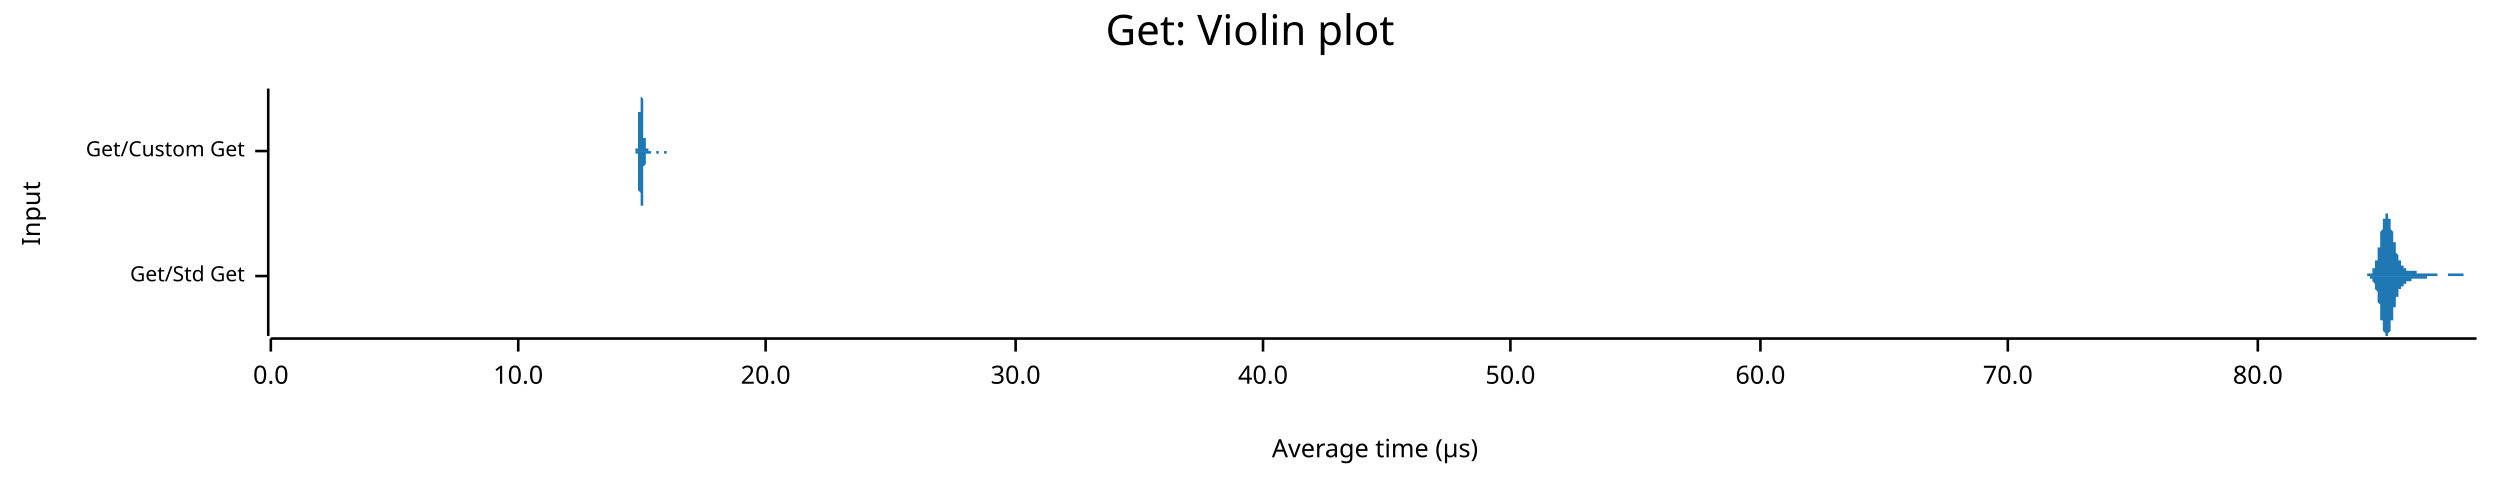
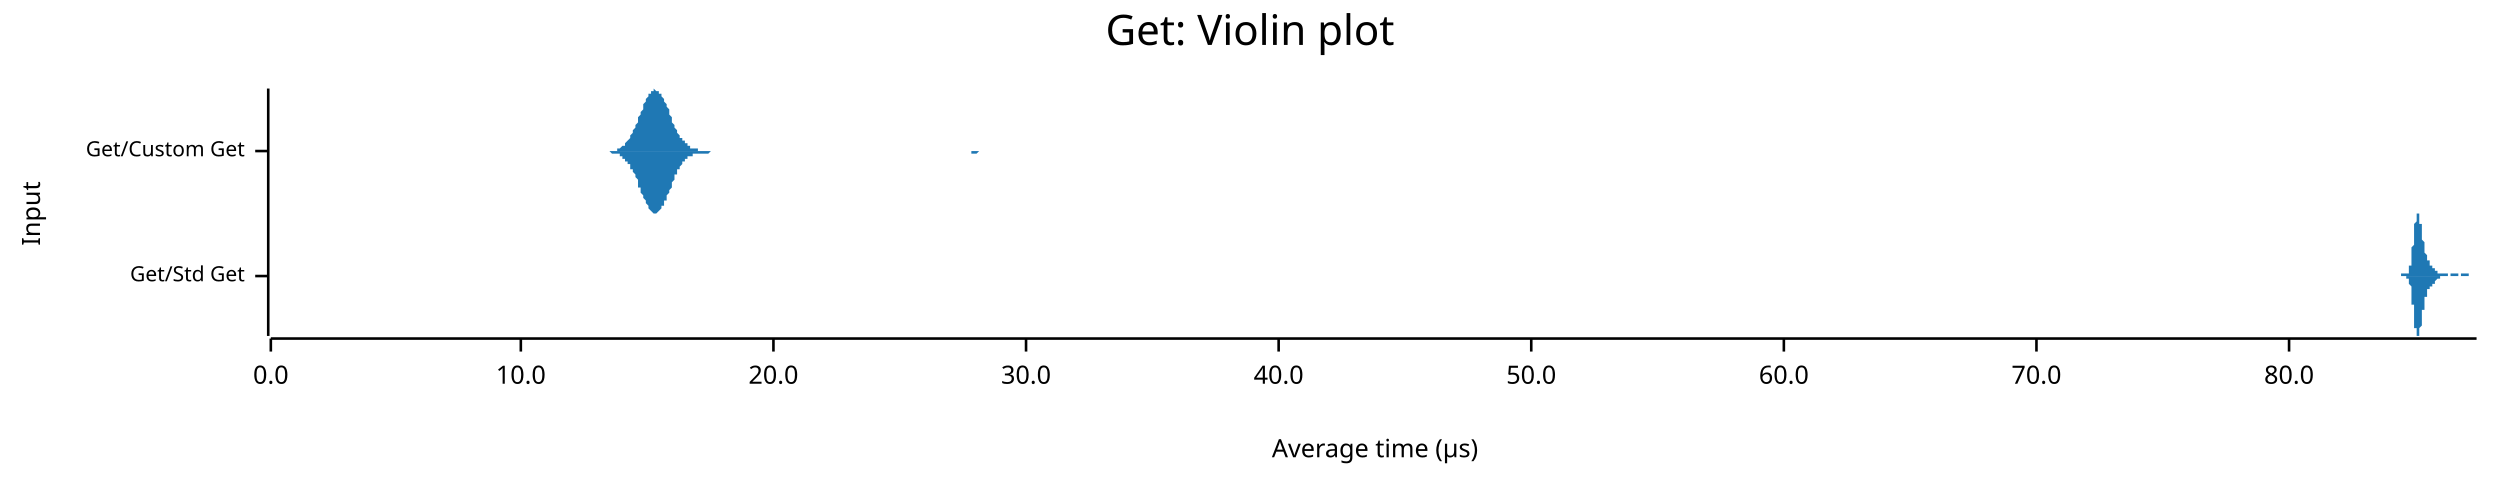
<svg xmlns="http://www.w3.org/2000/svg" width="960" height="186" viewBox="0 0 960 186">
  <text x="480" y="5" dy="0.76em" text-anchor="middle" font-family="sans-serif" font-size="16.129" opacity="1" fill="#000000">
Get: Violin plot
</text>
  <text x="8" y="82" dy="0.76em" text-anchor="middle" font-family="sans-serif" font-size="9.677" opacity="1" fill="#000000" transform="rotate(270, 8, 82)">
Input
</text>
  <text x="528" y="178" dy="-0.5ex" text-anchor="middle" font-family="sans-serif" font-size="9.677" opacity="1" fill="#000000">
Average time (µs)
</text>
  <polyline fill="none" opacity="1" stroke="#000000" stroke-width="1" points="103,34 103,129 " />
  <text x="94" y="106" dy="0.5ex" text-anchor="end" font-family="sans-serif" font-size="8.065" opacity="1" fill="#000000">
Get/Std Get
</text>
  <polyline fill="none" opacity="1" stroke="#000000" stroke-width="1" points="98,106 103,106 " />
  <text x="94" y="58" dy="0.5ex" text-anchor="end" font-family="sans-serif" font-size="8.065" opacity="1" fill="#000000">
Get/Custom Get
</text>
  <polyline fill="none" opacity="1" stroke="#000000" stroke-width="1" points="98,58 103,58 " />
  <polyline fill="none" opacity="1" stroke="#000000" stroke-width="1" points="104,130 951,130 " />
  <text x="104" y="140" dy="0.76em" text-anchor="middle" font-family="sans-serif" font-size="9.677" opacity="1" fill="#000000">
0.0
</text>
  <polyline fill="none" opacity="1" stroke="#000000" stroke-width="1" points="104,130 104,135 " />
-   <text x="199" y="140" dy="0.76em" text-anchor="middle" font-family="sans-serif" font-size="9.677" opacity="1" fill="#000000">
+   <text x="200" y="140" dy="0.76em" text-anchor="middle" font-family="sans-serif" font-size="9.677" opacity="1" fill="#000000">
10.0
</text>
-   <polyline fill="none" opacity="1" stroke="#000000" stroke-width="1" points="199,130 199,135 " />
-   <text x="294" y="140" dy="0.76em" text-anchor="middle" font-family="sans-serif" font-size="9.677" opacity="1" fill="#000000">
+   <polyline fill="none" opacity="1" stroke="#000000" stroke-width="1" points="200,130 200,135 " />
+   <text x="297" y="140" dy="0.76em" text-anchor="middle" font-family="sans-serif" font-size="9.677" opacity="1" fill="#000000">
20.0
</text>
-   <polyline fill="none" opacity="1" stroke="#000000" stroke-width="1" points="294,130 294,135 " />
-   <text x="390" y="140" dy="0.76em" text-anchor="middle" font-family="sans-serif" font-size="9.677" opacity="1" fill="#000000">
+   <polyline fill="none" opacity="1" stroke="#000000" stroke-width="1" points="297,130 297,135 " />
+   <text x="394" y="140" dy="0.76em" text-anchor="middle" font-family="sans-serif" font-size="9.677" opacity="1" fill="#000000">
30.0
</text>
-   <polyline fill="none" opacity="1" stroke="#000000" stroke-width="1" points="390,130 390,135 " />
-   <text x="485" y="140" dy="0.76em" text-anchor="middle" font-family="sans-serif" font-size="9.677" opacity="1" fill="#000000">
+   <polyline fill="none" opacity="1" stroke="#000000" stroke-width="1" points="394,130 394,135 " />
+   <text x="491" y="140" dy="0.76em" text-anchor="middle" font-family="sans-serif" font-size="9.677" opacity="1" fill="#000000">
40.0
</text>
-   <polyline fill="none" opacity="1" stroke="#000000" stroke-width="1" points="485,130 485,135 " />
-   <text x="580" y="140" dy="0.76em" text-anchor="middle" font-family="sans-serif" font-size="9.677" opacity="1" fill="#000000">
+   <polyline fill="none" opacity="1" stroke="#000000" stroke-width="1" points="491,130 491,135 " />
+   <text x="588" y="140" dy="0.76em" text-anchor="middle" font-family="sans-serif" font-size="9.677" opacity="1" fill="#000000">
50.0
</text>
-   <polyline fill="none" opacity="1" stroke="#000000" stroke-width="1" points="580,130 580,135 " />
-   <text x="676" y="140" dy="0.76em" text-anchor="middle" font-family="sans-serif" font-size="9.677" opacity="1" fill="#000000">
+   <polyline fill="none" opacity="1" stroke="#000000" stroke-width="1" points="588,130 588,135 " />
+   <text x="685" y="140" dy="0.76em" text-anchor="middle" font-family="sans-serif" font-size="9.677" opacity="1" fill="#000000">
60.0
</text>
-   <polyline fill="none" opacity="1" stroke="#000000" stroke-width="1" points="676,130 676,135 " />
-   <text x="771" y="140" dy="0.76em" text-anchor="middle" font-family="sans-serif" font-size="9.677" opacity="1" fill="#000000">
+   <polyline fill="none" opacity="1" stroke="#000000" stroke-width="1" points="685,130 685,135 " />
+   <text x="782" y="140" dy="0.76em" text-anchor="middle" font-family="sans-serif" font-size="9.677" opacity="1" fill="#000000">
70.0
</text>
-   <polyline fill="none" opacity="1" stroke="#000000" stroke-width="1" points="771,130 771,135 " />
-   <text x="867" y="140" dy="0.76em" text-anchor="middle" font-family="sans-serif" font-size="9.677" opacity="1" fill="#000000">
+   <polyline fill="none" opacity="1" stroke="#000000" stroke-width="1" points="782,130 782,135 " />
+   <text x="879" y="140" dy="0.76em" text-anchor="middle" font-family="sans-serif" font-size="9.677" opacity="1" fill="#000000">
80.0
</text>
-   <polyline fill="none" opacity="1" stroke="#000000" stroke-width="1" points="867,130 867,135 " />
-   <polygon opacity="1" fill="#1F78B4" points="906,106 907,106 907,106 907,106 907,106 907,106 907,106 907,106 907,106 907,106 907,106 907,106 908,106 908,106 908,106 908,106 908,106 908,106 908,106 908,106 908,106 908,106 908,106 908,106 909,106 909,106 909,106 909,106 909,106 909,106 909,106 909,106 909,106 909,105 909,105 910,105 910,105 910,105 910,105 910,105 910,105 910,105 910,105 910,105 910,105 910,105 911,105 911,105 911,105 911,104 911,104 911,104 911,104 911,104 911,104 911,104 911,103 911,103 912,103 912,103 912,103 912,102 912,102 912,102 912,101 912,101 912,101 912,100 912,100 913,100 913,99 913,99 913,99 913,98 913,98 913,97 913,97 913,96 913,96 913,95 914,95 914,94 914,94 914,93 914,93 914,92 914,92 914,91 914,91 914,90 914,90 914,89 915,88 915,88 915,87 915,87 915,86 915,86 915,86 915,85 915,85 915,84 915,84 916,84 916,83 916,83 916,83 916,83 916,82 916,82 916,82 916,82 916,82 916,82 917,82 917,82 917,82 917,82 917,82 917,82 917,83 917,83 917,83 917,83 917,84 917,84 918,84 918,85 918,85 918,85 918,86 918,86 918,86 918,87 918,87 918,88 918,88 919,89 919,89 919,90 919,90 919,90 919,91 919,91 919,92 919,92 919,93 919,93 920,93 920,94 920,94 920,95 920,95 920,95 920,96 920,96 920,96 920,97 920,97 920,97 921,98 921,98 921,98 921,98 921,99 921,99 921,99 921,99 921,100 921,100 921,100 922,100 922,100 922,101 922,101 922,101 922,101 922,101 922,101 922,101 922,102 922,102 923,102 923,102 923,102 923,102 923,102 923,102 923,102 923,102 923,103 923,103 923,103 923,103 924,103 924,103 924,103 924,103 924,103 924,103 924,103 924,103 924,103 924,103 924,104 925,104 925,104 925,104 925,104 925,104 925,104 925,104 925,104 925,104 925,104 925,104 926,104 926,104 926,104 926,104 926,104 926,104 926,104 926,104 926,104 926,104 926,104 926,104 927,104 927,104 927,104 927,104 927,104 927,104 927,104 927,104 927,104 927,104 927,104 928,104 928,104 928,104 928,104 928,104 928,104 928,104 928,104 928,104 928,105 928,105 929,105 929,105 929,105 929,105 929,105 929,105 929,105 929,105 929,105 929,105 929,105 929,105 930,105 930,105 930,105 930,105 930,105 930,105 930,105 930,105 930,105 930,105 930,105 931,105 931,105 931,105 931,105 931,105 931,105 931,105 931,105 931,105 931,105 931,105 932,105 932,105 932,105 932,105 932,105 932,105 932,105 932,105 932,105 932,105 932,105 932,105 933,105 933,105 933,105 933,105 933,105 933,105 933,105 933,105 933,105 933,105 933,105 934,105 934,105 934,105 934,105 934,105 934,105 934,105 934,105 934,105 934,105 934,105 935,105 935,105 935,105 935,105 935,105 935,105 935,105 935,105 935,105 935,105 935,105 935,105 936,105 936,106 936,106 936,106 936,106 936,106 936,106 936,106 936,106 936,106 936,106 937,106 937,106 937,106 937,106 937,106 937,106 937,106 937,106 937,106 937,106 937,106 938,106 938,106 938,106 938,106 938,106 938,106 938,106 938,106 938,106 938,106 938,106 938,106 939,106 939,106 939,106 939,106 939,106 939,106 939,106 939,106 939,106 939,106 939,106 940,106 940,106 940,106 940,106 940,106 940,106 940,106 940,106 940,106 940,105 940,105 941,105 941,105 941,105 941,105 941,105 941,105 941,105 941,105 941,105 941,105 941,105 941,105 942,105 942,105 942,105 942,105 942,105 942,105 942,105 942,105 942,105 942,105 942,105 943,105 943,105 943,105 943,105 943,105 943,105 943,105 943,105 943,105 943,105 943,105 944,105 944,105 944,105 944,105 944,105 944,105 944,105 944,105 944,105 944,105 944,105 944,105 945,105 945,105 945,105 945,105 945,105 945,105 945,105 945,105 945,105 945,105 945,105 946,105 946,105 946,105 946,105 946,105 946,105 946,105 946,105 946,105 946,105 946,106 947,106 947,106 947,106 947,106 947,106 947,106 947,106 947,106 947,106 947,106 947,106 947,106 948,106 948,106 948,106 948,106 948,106 948,106 948,106 948,106 948,106 948,106 948,106 949,106 949,106 949,106 949,106 949,106 949,106 949,106 949,106 949,106 949,106 949,106 950,106 950,106 950,106 950,106 950,106 950,106 950,106 950,106 950,106 950,106 950,106 951,106 951,106 906,106 " />
-   <polygon opacity="1" fill="#1F78B4" points="906,106 907,106 907,106 907,106 907,106 907,106 907,106 907,106 907,106 907,106 907,106 907,106 908,106 908,106 908,106 908,106 908,106 908,106 908,106 908,106 908,106 908,106 908,106 908,106 909,106 909,106 909,106 909,106 909,106 909,106 909,106 909,106 909,106 909,106 909,106 910,106 910,106 910,106 910,106 910,106 910,106 910,106 910,106 910,107 910,107 910,107 911,107 911,107 911,107 911,107 911,107 911,107 911,107 911,108 911,108 911,108 911,108 911,108 912,109 912,109 912,109 912,109 912,109 912,110 912,110 912,110 912,111 912,111 912,111 913,112 913,112 913,112 913,113 913,113 913,114 913,114 913,115 913,115 913,116 913,116 914,117 914,117 914,118 914,118 914,119 914,119 914,120 914,120 914,121 914,121 914,122 914,123 915,123 915,124 915,124 915,125 915,125 915,125 915,126 915,126 915,127 915,127 915,127 916,128 916,128 916,128 916,129 916,129 916,129 916,129 916,129 916,129 916,129 916,129 917,129 917,129 917,129 917,129 917,129 917,129 917,129 917,129 917,128 917,128 917,128 917,128 918,127 918,127 918,127 918,126 918,126 918,125 918,125 918,125 918,124 918,124 918,123 919,123 919,122 919,122 919,122 919,121 919,121 919,120 919,120 919,119 919,119 919,118 920,118 920,118 920,117 920,117 920,116 920,116 920,116 920,115 920,115 920,115 920,114 920,114 921,114 921,114 921,113 921,113 921,113 921,113 921,112 921,112 921,112 921,112 921,111 922,111 922,111 922,111 922,111 922,111 922,111 922,110 922,110 922,110 922,110 922,110 923,110 923,110 923,110 923,109 923,109 923,109 923,109 923,109 923,109 923,109 923,109 923,109 924,109 924,109 924,108 924,108 924,108 924,108 924,108 924,108 924,108 924,108 924,108 925,108 925,108 925,108 925,108 925,108 925,108 925,108 925,108 925,108 925,108 925,108 926,108 926,107 926,107 926,107 926,107 926,107 926,107 926,107 926,107 926,107 926,107 926,107 927,107 927,107 927,107 927,107 927,107 927,107 927,107 927,107 927,107 927,107 927,107 928,107 928,107 928,107 928,107 928,107 928,107 928,107 928,107 928,107 928,107 928,107 929,107 929,107 929,107 929,107 929,107 929,107 929,107 929,107 929,107 929,107 929,107 929,107 930,107 930,107 930,107 930,107 930,107 930,107 930,107 930,107 930,107 930,107 930,107 931,107 931,107 931,107 931,107 931,107 931,107 931,107 931,107 931,107 931,107 931,107 932,107 932,107 932,107 932,107 932,107 932,107 932,107 932,107 932,107 932,107 932,106 932,106 933,106 933,106 933,106 933,106 933,106 933,106 933,106 933,106 933,106 933,106 933,106 934,106 934,106 934,106 934,106 934,106 934,106 934,106 934,106 934,106 934,106 934,106 935,106 935,106 935,106 935,106 935,106 935,106 935,106 935,106 935,106 935,106 935,106 935,106 936,106 936,106 936,106 936,106 936,106 936,106 936,106 936,106 936,106 936,106 936,106 937,106 937,106 937,106 937,106 937,106 937,106 937,106 937,106 937,106 937,106 937,106 938,106 938,106 938,106 938,106 938,106 938,106 938,106 938,106 938,106 938,106 938,106 938,106 939,106 939,106 939,106 939,106 939,106 939,106 939,106 939,106 939,106 939,106 939,106 940,106 940,106 940,106 940,106 940,106 940,106 940,106 940,106 940,106 940,106 940,106 941,106 941,106 941,106 941,106 941,106 941,106 941,106 941,106 941,106 941,106 941,106 941,106 942,106 942,106 942,106 942,106 942,106 942,106 942,106 942,106 942,106 942,106 942,106 943,106 943,106 943,106 943,106 943,106 943,106 943,106 943,106 943,106 943,106 943,106 944,106 944,106 944,106 944,106 944,106 944,106 944,106 944,106 944,106 944,106 944,106 944,106 945,106 945,106 945,106 945,106 945,106 945,106 945,106 945,106 945,106 945,106 945,106 946,106 946,106 946,106 946,106 946,106 946,106 946,106 946,106 946,106 946,106 946,106 947,106 947,106 947,106 947,106 947,106 947,106 947,106 947,106 947,106 947,106 947,106 947,106 948,106 948,106 948,106 948,106 948,106 948,106 948,106 948,106 948,106 948,106 948,106 949,106 949,106 949,106 949,106 949,106 949,106 949,106 949,106 949,106 949,106 949,106 950,106 950,106 950,106 950,106 950,106 950,106 950,106 950,106 950,106 950,106 950,106 951,106 951,106 906,106 " />
-   <polygon opacity="1" fill="#1F78B4" points="244,58 244,58 244,58 244,58 244,58 244,58 244,58 244,58 244,58 244,58 244,58 244,58 244,58 244,58 244,58 244,58 244,58 244,58 244,58 244,58 244,58 244,58 244,58 244,58 244,58 244,57 244,57 245,57 245,57 245,57 245,57 245,57 245,57 245,56 245,56 245,56 245,56 245,56 245,55 245,55 245,55 245,54 245,54 245,54 245,53 245,53 245,53 245,52 245,52 245,51 245,51 245,50 245,50 245,49 245,49 245,48 245,47 245,47 245,46 245,46 245,45 245,44 245,44 245,43 246,43 246,42 246,41 246,41 246,40 246,40 246,39 246,39 246,38 246,38 246,37 246,37 246,36 246,36 246,36 246,36 246,35 246,35 246,35 246,35 246,35 246,35 246,34 246,34 246,35 246,35 246,35 246,35 246,35 246,35 246,35 246,36 246,36 246,36 246,37 246,37 246,37 247,38 247,38 247,39 247,39 247,40 247,40 247,40 247,41 247,41 247,42 247,42 247,43 247,43 247,44 247,44 247,45 247,45 247,46 247,46 247,47 247,47 247,48 247,48 247,48 247,49 247,49 247,50 247,50 247,50 247,51 247,51 247,51 247,52 247,52 247,52 247,53 247,53 248,53 248,53 248,54 248,54 248,54 248,54 248,54 248,55 248,55 248,55 248,55 248,55 248,56 248,56 248,56 248,56 248,56 248,56 248,56 248,56 248,56 248,57 248,57 248,57 248,57 248,57 248,57 248,57 248,57 248,57 248,57 248,57 248,57 248,57 248,57 248,57 249,57 249,57 249,57 249,57 249,57 249,57 249,57 249,57 249,57 249,57 249,57 249,57 249,57 249,57 249,57 249,57 249,57 249,57 249,57 249,57 249,57 249,58 249,58 249,58 249,58 249,58 249,58 249,58 249,58 249,58 249,58 249,58 249,58 249,58 249,58 249,58 249,58 250,58 250,58 250,58 250,58 250,58 250,58 250,58 250,58 250,58 250,58 250,58 250,58 250,58 250,58 250,58 250,58 250,58 250,58 250,58 250,58 250,58 250,58 250,58 250,58 250,58 250,58 250,58 250,58 250,58 250,58 250,58 250,58 250,58 250,58 250,58 250,58 250,58 251,58 251,58 251,58 251,58 251,58 251,58 251,58 251,58 251,58 251,58 251,58 251,58 251,58 251,58 251,58 251,58 251,58 251,58 251,58 251,58 251,58 251,58 251,58 251,58 251,58 251,58 251,58 251,58 251,58 251,58 251,58 251,58 251,58 251,58 251,58 251,58 251,58 252,58 252,58 252,58 252,58 252,58 252,58 252,58 252,58 252,58 252,58 252,58 252,58 252,58 252,58 252,58 252,58 252,58 252,58 252,58 252,58 252,58 252,58 252,58 252,58 252,58 252,58 252,58 252,58 252,58 252,58 252,58 252,58 252,58 252,58 252,58 252,58 252,58 253,58 253,58 253,58 253,58 253,58 253,58 253,58 253,58 253,58 253,58 253,58 253,58 253,58 253,58 253,58 253,58 253,58 253,58 253,58 253,58 253,58 253,58 253,58 253,58 253,58 253,58 253,58 253,58 253,58 253,58 253,58 253,58 253,58 253,58 253,58 253,58 253,58 254,58 254,58 254,58 254,58 254,58 254,58 254,58 254,58 254,58 254,58 254,58 254,58 254,58 254,58 254,58 254,58 254,58 254,58 254,58 254,58 254,58 254,58 254,58 254,58 254,58 254,58 254,58 254,58 254,58 254,58 254,58 254,58 254,58 254,58 254,58 254,58 255,58 255,58 255,58 255,58 255,58 255,58 255,58 255,58 255,58 255,58 255,58 255,58 255,58 255,58 255,58 255,58 255,58 255,58 255,58 255,58 255,58 255,58 255,58 255,58 255,58 255,58 255,58 255,58 255,58 255,58 255,58 255,58 255,58 255,58 255,58 255,58 255,58 256,58 256,58 256,58 256,58 256,58 256,58 256,58 256,58 256,58 256,58 256,58 256,58 256,58 256,58 256,58 256,58 256,58 256,58 256,58 256,58 256,58 256,58 256,58 256,58 256,58 256,58 256,58 256,58 256,58 256,58 256,58 256,58 256,58 256,58 256,58 256,58 256,58 257,58 257,58 257,58 257,58 257,58 257,58 257,58 257,58 257,58 257,58 257,58 257,58 257,58 257,58 257,58 257,58 257,58 257,58 257,58 257,58 257,58 257,58 257,58 257,58 257,58 257,58 257,58 257,58 257,58 257,58 257,58 257,58 244,58 " />
-   <polygon opacity="1" fill="#1F78B4" points="244,58 244,58 244,58 244,58 244,58 244,58 244,58 244,58 244,58 244,58 244,58 244,58 244,58 244,58 244,58 244,58 244,58 244,59 244,59 244,59 244,59 244,59 244,59 244,59 244,59 244,59 244,59 245,59 245,59 245,59 245,60 245,60 245,60 245,60 245,60 245,60 245,61 245,61 245,61 245,61 245,62 245,62 245,62 245,63 245,63 245,64 245,64 245,64 245,65 245,65 245,66 245,66 245,67 245,67 245,68 245,68 245,69 245,70 245,70 245,71 245,71 245,72 245,73 245,73 246,74 246,74 246,75 246,76 246,76 246,77 246,77 246,78 246,78 246,79 246,79 246,80 246,80 246,80 246,81 246,81 246,81 246,81 246,82 246,82 246,82 246,82 246,82 246,82 246,82 246,82 246,82 246,82 246,81 246,81 246,81 246,81 246,80 246,80 246,80 246,79 246,79 247,79 247,78 247,78 247,77 247,77 247,77 247,76 247,76 247,75 247,75 247,74 247,74 247,73 247,73 247,72 247,72 247,71 247,71 247,70 247,70 247,69 247,69 247,69 247,68 247,68 247,67 247,67 247,67 247,66 247,66 247,65 247,65 247,65 247,65 247,64 247,64 247,64 248,63 248,63 248,63 248,63 248,62 248,62 248,62 248,62 248,62 248,61 248,61 248,61 248,61 248,61 248,61 248,61 248,60 248,60 248,60 248,60 248,60 248,60 248,60 248,60 248,60 248,60 248,60 248,60 248,60 248,60 248,59 248,59 248,59 248,59 248,59 248,59 249,59 249,59 249,59 249,59 249,59 249,59 249,59 249,59 249,59 249,59 249,59 249,59 249,59 249,59 249,59 249,59 249,59 249,59 249,59 249,59 249,59 249,59 249,59 249,59 249,59 249,59 249,59 249,59 249,59 249,59 249,59 249,59 249,59 249,59 249,59 249,59 249,59 250,59 250,59 250,59 250,59 250,59 250,59 250,59 250,59 250,59 250,59 250,59 250,59 250,59 250,59 250,59 250,59 250,59 250,59 250,59 250,59 250,59 250,59 250,59 250,59 250,59 250,59 250,59 250,59 250,59 250,58 250,58 250,58 250,58 250,58 250,58 250,58 250,58 251,58 251,58 251,58 251,58 251,58 251,58 251,58 251,58 251,58 251,58 251,58 251,58 251,58 251,58 251,58 251,58 251,58 251,58 251,58 251,58 251,58 251,58 251,58 251,58 251,58 251,58 251,58 251,58 251,58 251,58 251,58 251,58 251,58 251,58 251,58 251,58 251,58 252,58 252,58 252,58 252,58 252,58 252,58 252,58 252,58 252,58 252,58 252,58 252,58 252,58 252,58 252,58 252,59 252,59 252,59 252,59 252,59 252,59 252,59 252,59 252,59 252,59 252,59 252,59 252,59 252,59 252,59 252,59 252,59 252,59 252,59 252,59 252,59 252,59 253,59 253,59 253,59 253,59 253,59 253,59 253,59 253,58 253,58 253,58 253,58 253,58 253,58 253,58 253,58 253,58 253,58 253,58 253,58 253,58 253,58 253,58 253,58 253,58 253,58 253,58 253,58 253,58 253,58 253,58 253,58 253,58 253,58 253,58 253,58 253,58 253,58 254,58 254,58 254,58 254,58 254,58 254,58 254,58 254,58 254,58 254,58 254,58 254,58 254,58 254,58 254,58 254,58 254,58 254,58 254,58 254,58 254,58 254,58 254,58 254,58 254,58 254,58 254,58 254,58 254,58 254,58 254,58 254,58 254,58 254,58 254,58 254,58 255,58 255,58 255,58 255,58 255,58 255,58 255,58 255,58 255,58 255,58 255,58 255,58 255,58 255,58 255,58 255,58 255,58 255,58 255,58 255,58 255,58 255,58 255,58 255,58 255,58 255,58 255,58 255,58 255,58 255,59 255,59 255,59 255,59 255,59 255,59 255,59 255,59 256,59 256,59 256,59 256,59 256,59 256,59 256,59 256,59 256,59 256,59 256,59 256,59 256,59 256,59 256,59 256,59 256,59 256,59 256,59 256,59 256,59 256,58 256,58 256,58 256,58 256,58 256,58 256,58 256,58 256,58 256,58 256,58 256,58 256,58 256,58 256,58 256,58 257,58 257,58 257,58 257,58 257,58 257,58 257,58 257,58 257,58 257,58 257,58 257,58 257,58 257,58 257,58 257,58 257,58 257,58 257,58 257,58 257,58 257,58 257,58 257,58 257,58 257,58 257,58 257,58 257,58 257,58 257,58 257,58 244,58 " />
+   <polyline fill="none" opacity="1" stroke="#000000" stroke-width="1" points="879,130 879,135 " />
+   <polygon opacity="1" fill="#1F78B4" points="919,106 920,106 920,106 920,106 920,106 920,106 920,106 920,106 920,106 920,106 920,106 920,106 920,106 920,106 920,106 920,106 920,106 921,106 921,106 921,106 921,106 921,106 921,106 921,106 921,106 921,106 921,106 921,106 921,106 921,106 921,106 921,106 921,106 922,106 922,106 922,106 922,106 922,106 922,106 922,106 922,106 922,106 922,106 922,106 922,105 922,105 922,105 922,105 922,105 923,105 923,105 923,105 923,105 923,105 923,105 923,105 923,105 923,105 923,105 923,105 923,105 923,105 923,105 923,105 923,105 924,105 924,105 924,105 924,105 924,105 924,105 924,105 924,105 924,105 924,105 924,105 924,105 924,105 924,105 924,105 924,105 925,105 925,105 925,104 925,104 925,104 925,104 925,104 925,104 925,104 925,103 925,103 925,103 925,103 925,103 925,102 925,102 926,102 926,101 926,101 926,101 926,100 926,100 926,100 926,99 926,99 926,98 926,98 926,97 926,97 926,96 926,96 926,95 926,95 927,94 927,94 927,93 927,92 927,92 927,91 927,91 927,90 927,90 927,89 927,88 927,88 927,87 927,87 927,86 927,86 928,85 928,85 928,85 928,84 928,84 928,83 928,83 928,83 928,83 928,82 928,82 928,82 928,82 928,82 928,82 928,82 929,82 929,82 929,82 929,82 929,82 929,83 929,83 929,83 929,83 929,84 929,84 929,84 929,85 929,85 929,85 929,86 930,86 930,87 930,87 930,87 930,88 930,88 930,89 930,89 930,90 930,90 930,90 930,91 930,91 930,92 930,92 930,92 931,93 931,93 931,94 931,94 931,94 931,95 931,95 931,95 931,96 931,96 931,96 931,96 931,97 931,97 931,97 931,97 932,98 932,98 932,98 932,98 932,98 932,99 932,99 932,99 932,99 932,99 932,99 932,100 932,100 932,100 932,100 932,100 933,100 933,100 933,100 933,101 933,101 933,101 933,101 933,101 933,101 933,101 933,101 933,101 933,101 933,101 933,102 933,102 934,102 934,102 934,102 934,102 934,102 934,102 934,102 934,102 934,102 934,102 934,103 934,103 934,103 934,103 934,103 934,103 935,103 935,103 935,103 935,103 935,103 935,103 935,103 935,103 935,104 935,104 935,104 935,104 935,104 935,104 935,104 935,104 936,104 936,104 936,104 936,104 936,104 936,104 936,104 936,104 936,104 936,105 936,105 936,105 936,105 936,105 936,105 936,105 937,105 937,105 937,105 937,105 937,105 937,105 937,105 937,105 937,105 937,105 937,105 937,105 937,105 937,105 937,105 937,105 938,105 938,105 938,105 938,105 938,105 938,105 938,105 938,105 938,105 938,105 938,105 938,105 938,105 938,105 938,105 938,105 938,105 939,105 939,105 939,105 939,105 939,105 939,105 939,105 939,105 939,105 939,105 939,105 939,105 939,105 939,105 939,105 939,105 940,105 940,105 940,105 940,105 940,106 940,106 940,106 940,106 940,106 940,106 940,106 940,106 940,106 940,106 940,106 940,106 941,106 941,106 941,106 941,106 941,106 941,106 941,106 941,105 941,105 941,105 941,105 941,105 941,105 941,105 941,105 941,105 942,105 942,105 942,105 942,105 942,105 942,105 942,105 942,105 942,105 942,105 942,105 942,105 942,105 942,105 942,105 942,105 943,105 943,105 943,105 943,105 943,105 943,105 943,105 943,105 943,105 943,105 943,105 943,105 943,105 943,105 943,105 943,105 944,105 944,105 944,105 944,105 944,106 944,106 944,106 944,106 944,106 944,106 944,106 944,106 944,106 944,106 944,106 944,106 945,106 945,106 945,106 945,106 945,106 945,106 945,106 945,106 945,106 945,106 945,106 945,106 945,105 945,105 945,105 945,105 946,105 946,105 946,105 946,105 946,105 946,105 946,105 946,105 946,105 946,105 946,105 946,105 946,105 946,105 946,105 946,105 947,105 947,105 947,105 947,105 947,105 947,105 947,105 947,105 947,105 947,105 947,105 947,105 947,105 947,105 947,105 947,105 948,105 948,105 948,105 948,105 948,106 948,106 948,106 948,106 948,106 948,106 948,106 948,106 948,106 948,106 948,106 948,106 949,106 949,106 949,106 949,106 949,106 949,106 949,106 949,106 949,106 949,106 949,106 949,106 949,106 949,106 949,106 949,106 950,106 950,106 950,106 950,106 950,106 950,106 950,106 950,106 950,106 950,106 950,106 950,106 950,106 950,106 950,106 950,106 951,106 951,106 919,106 " />
+   <polygon opacity="1" fill="#1F78B4" points="919,106 920,106 920,106 920,106 920,106 920,106 920,106 920,106 920,106 920,106 920,106 920,106 920,106 920,106 920,106 920,106 920,106 921,106 921,106 921,106 921,106 921,106 921,106 921,106 921,106 921,106 921,106 921,106 921,106 921,106 921,106 921,106 921,106 922,106 922,106 922,106 922,106 922,106 922,106 922,106 922,106 922,106 922,106 922,106 922,106 922,106 922,106 922,106 922,106 923,106 923,106 923,106 923,106 923,106 923,106 923,106 923,106 923,106 923,106 923,106 923,106 923,106 923,106 923,106 923,106 924,106 924,106 924,106 924,106 924,106 924,106 924,106 924,106 924,106 924,106 924,106 924,107 924,107 924,107 924,107 924,107 925,107 925,107 925,107 925,107 925,107 925,107 925,108 925,108 925,108 925,108 925,108 925,108 925,109 925,109 925,109 925,109 926,110 926,110 926,110 926,111 926,111 926,111 926,112 926,112 926,113 926,113 926,114 926,114 926,115 926,115 926,116 926,116 926,117 927,117 927,118 927,118 927,119 927,120 927,120 927,121 927,121 927,122 927,122 927,123 927,124 927,124 927,125 927,125 927,126 928,126 928,127 928,127 928,127 928,128 928,128 928,128 928,129 928,129 928,129 928,129 928,129 928,129 928,129 928,129 928,129 929,129 929,129 929,129 929,129 929,129 929,129 929,129 929,128 929,128 929,128 929,128 929,127 929,127 929,126 929,126 929,126 930,125 930,125 930,125 930,124 930,124 930,123 930,123 930,122 930,122 930,122 930,121 930,121 930,120 930,120 930,119 930,119 931,119 931,118 931,118 931,118 931,117 931,117 931,117 931,116 931,116 931,116 931,115 931,115 931,115 931,115 931,114 931,114 932,114 932,114 932,113 932,113 932,113 932,113 932,113 932,113 932,112 932,112 932,112 932,112 932,112 932,112 932,112 932,111 933,111 933,111 933,111 933,111 933,111 933,111 933,111 933,111 933,110 933,110 933,110 933,110 933,110 933,110 933,110 933,110 934,110 934,110 934,110 934,110 934,109 934,109 934,109 934,109 934,109 934,109 934,109 934,109 934,109 934,109 934,109 934,109 935,109 935,108 935,108 935,108 935,108 935,108 935,108 935,108 935,108 935,108 935,108 935,108 935,108 935,108 935,108 935,108 936,107 936,107 936,107 936,107 936,107 936,107 936,107 936,107 936,107 936,107 936,107 936,107 936,107 936,107 936,107 936,107 937,107 937,107 937,107 937,107 937,107 937,107 937,107 937,106 937,106 937,106 937,106 937,106 937,106 937,106 937,106 937,106 938,106 938,106 938,106 938,106 938,106 938,106 938,106 938,106 938,106 938,106 938,106 938,106 938,106 938,106 938,106 938,106 938,106 939,106 939,106 939,106 939,106 939,106 939,106 939,106 939,106 939,106 939,106 939,106 939,106 939,106 939,106 939,106 939,106 940,106 940,106 940,106 940,106 940,106 940,106 940,106 940,106 940,106 940,106 940,106 940,106 940,106 940,106 940,106 940,106 941,106 941,106 941,106 941,106 941,106 941,106 941,106 941,106 941,106 941,106 941,106 941,106 941,106 941,106 941,106 941,106 942,106 942,106 942,106 942,106 942,106 942,106 942,106 942,106 942,106 942,106 942,106 942,106 942,106 942,106 942,106 942,106 943,106 943,106 943,106 943,106 943,106 943,106 943,106 943,106 943,106 943,106 943,106 943,106 943,106 943,106 943,106 943,106 944,106 944,106 944,106 944,106 944,106 944,106 944,106 944,106 944,106 944,106 944,106 944,106 944,106 944,106 944,106 944,106 945,106 945,106 945,106 945,106 945,106 945,106 945,106 945,106 945,106 945,106 945,106 945,106 945,106 945,106 945,106 945,106 946,106 946,106 946,106 946,106 946,106 946,106 946,106 946,106 946,106 946,106 946,106 946,106 946,106 946,106 946,106 946,106 947,106 947,106 947,106 947,106 947,106 947,106 947,106 947,106 947,106 947,106 947,106 947,106 947,106 947,106 947,106 947,106 948,106 948,106 948,106 948,106 948,106 948,106 948,106 948,106 948,106 948,106 948,106 948,106 948,106 948,106 948,106 948,106 949,106 949,106 949,106 949,106 949,106 949,106 949,106 949,106 949,106 949,106 949,106 949,106 949,106 949,106 949,106 949,106 950,106 950,106 950,106 950,106 950,106 950,106 950,106 950,106 950,106 950,106 950,106 950,106 950,106 950,106 950,106 950,106 951,106 951,106 919,106 " />
+   <polygon opacity="1" fill="#1F78B4" points="232,58 232,58 232,58 233,58 233,58 233,58 234,58 234,58 234,58 235,58 235,58 235,58 236,58 236,58 236,58 237,58 237,57 237,57 238,57 238,57 238,57 238,57 239,56 239,56 239,56 240,56 240,55 240,55 241,54 241,54 241,54 242,53 242,53 242,52 243,51 243,51 243,50 244,49 244,49 244,48 245,47 245,47 245,46 245,45 246,44 246,43 246,43 247,42 247,41 247,40 248,39 248,39 248,38 249,37 249,37 249,36 250,36 250,35 250,35 251,35 251,35 251,35 251,34 252,35 252,35 252,35 253,35 253,35 253,36 254,36 254,37 254,37 255,38 255,38 255,39 256,40 256,41 256,41 257,42 257,43 257,44 258,45 258,45 258,46 258,47 259,48 259,48 259,49 260,50 260,50 260,51 261,52 261,52 261,53 262,53 262,54 262,54 263,54 263,55 263,55 264,55 264,56 264,56 264,56 265,56 265,57 265,57 266,57 266,57 266,57 267,57 267,57 267,57 268,57 268,58 268,58 269,58 269,58 269,58 270,58 270,58 270,58 271,58 271,58 271,58 271,58 272,58 272,58 272,58 273,58 273,58 273,58 274,58 274,58 274,58 275,58 275,58 275,58 276,58 276,58 276,58 277,58 277,58 277,58 277,58 278,58 278,58 278,58 279,58 279,58 279,58 280,58 280,58 280,58 281,58 281,58 281,58 282,58 282,58 282,58 283,58 283,58 283,58 284,58 284,58 284,58 284,58 285,58 285,58 285,58 286,58 286,58 286,58 287,58 287,58 287,58 288,58 288,58 288,58 289,58 289,58 289,58 290,58 290,58 290,58 290,58 291,58 291,58 291,58 292,58 292,58 292,58 293,58 293,58 293,58 294,58 294,58 294,58 295,58 295,58 295,58 296,58 296,58 296,58 297,58 297,58 297,58 297,58 298,58 298,58 298,58 299,58 299,58 299,58 300,58 300,58 300,58 301,58 301,58 301,58 302,58 302,58 302,58 303,58 303,58 303,58 303,58 304,58 304,58 304,58 305,58 305,58 305,58 306,58 306,58 306,58 307,58 307,58 307,58 308,58 308,58 308,58 309,58 309,58 309,58 310,58 310,58 310,58 310,58 311,58 311,58 311,58 312,58 312,58 312,58 313,58 313,58 313,58 314,58 314,58 314,58 315,58 315,58 315,58 316,58 316,58 316,58 317,58 317,58 317,58 317,58 318,58 318,58 318,58 319,58 319,58 319,58 320,58 320,58 320,58 321,58 321,58 321,58 322,58 322,58 322,58 323,58 323,58 323,58 323,58 324,58 324,58 324,58 325,58 325,58 325,58 326,58 326,58 326,58 327,58 327,58 327,58 328,58 328,58 328,58 329,58 329,58 329,58 330,58 330,58 330,58 330,58 331,58 331,58 331,58 332,58 332,58 332,58 333,58 333,58 333,58 334,58 334,58 334,58 335,58 335,58 335,58 336,58 336,58 336,58 336,58 337,58 337,58 337,58 338,58 338,58 338,58 339,58 339,58 339,58 340,58 340,58 340,58 341,58 341,58 341,58 342,58 342,58 342,58 343,58 343,58 343,58 343,58 344,58 344,58 344,58 345,58 345,58 345,58 346,58 346,58 346,58 347,58 347,58 347,58 348,58 348,58 348,58 349,58 349,58 349,58 349,58 350,58 350,58 350,58 351,58 351,58 351,58 352,58 352,58 352,58 353,58 353,58 353,58 354,58 354,58 354,58 355,58 355,58 355,58 356,58 356,58 356,58 356,58 357,58 357,58 357,58 358,58 358,58 358,58 359,58 359,58 359,58 360,58 360,58 360,58 361,58 361,58 361,58 362,58 362,58 362,58 362,58 363,58 363,58 363,58 364,58 364,58 364,58 365,58 365,58 365,58 366,58 366,58 366,58 367,58 367,58 367,58 368,58 368,58 368,58 369,58 369,58 369,58 369,58 370,58 370,58 370,58 371,58 371,58 371,58 372,58 372,58 372,58 373,58 373,58 373,58 374,58 374,58 374,58 375,58 375,58 375,58 375,58 376,58 376,58 376,58 377,58 377,58 377,58 378,58 378,58 378,58 379,58 379,58 379,58 380,58 380,58 380,58 381,58 381,58 381,58 382,58 382,58 382,58 382,58 383,58 383,58 383,58 384,58 384,58 384,58 385,58 385,58 385,58 386,58 386,58 386,58 387,58 387,58 387,58 388,58 388,58 388,58 388,58 389,58 389,58 389,58 390,58 390,58 390,58 232,58 " />
+   <polygon opacity="1" fill="#1F78B4" points="232,58 232,58 232,58 233,58 233,58 233,58 234,58 234,58 234,58 235,59 235,59 235,59 236,59 236,59 236,59 237,59 237,59 237,59 238,59 238,60 238,60 238,60 239,60 239,60 239,61 240,61 240,61 240,62 241,62 241,62 241,63 242,63 242,64 242,65 243,65 243,66 243,66 244,67 244,68 244,68 245,69 245,70 245,71 245,72 246,72 246,73 246,74 247,75 247,76 247,76 248,77 248,78 248,78 249,79 249,80 249,80 250,81 250,81 250,81 251,82 251,82 251,82 251,82 252,82 252,82 252,82 253,81 253,81 253,81 254,80 254,80 254,79 255,79 255,78 255,77 256,77 256,76 256,75 257,74 257,74 257,73 258,72 258,71 258,70 258,70 259,69 259,68 259,67 260,67 260,66 260,65 261,65 261,64 261,64 262,63 262,63 262,62 263,62 263,62 263,61 264,61 264,61 264,61 264,60 265,60 265,60 265,60 266,60 266,59 266,59 267,59 267,59 267,59 268,59 268,59 268,59 269,59 269,59 269,59 270,59 270,59 270,59 271,59 271,59 271,59 271,59 272,59 272,59 272,59 273,58 273,58 273,58 274,58 274,58 274,58 275,58 275,58 275,58 276,58 276,58 276,58 277,58 277,58 277,58 277,58 278,58 278,58 278,58 279,58 279,58 279,58 280,58 280,58 280,58 281,58 281,58 281,58 282,58 282,58 282,58 283,58 283,58 283,58 284,58 284,58 284,58 284,58 285,58 285,58 285,58 286,58 286,58 286,58 287,58 287,58 287,58 288,58 288,58 288,58 289,58 289,58 289,58 290,58 290,58 290,58 290,58 291,58 291,58 291,58 292,58 292,58 292,58 293,58 293,58 293,58 294,58 294,58 294,58 295,58 295,58 295,58 296,58 296,58 296,58 297,58 297,58 297,58 297,58 298,58 298,58 298,58 299,58 299,58 299,58 300,58 300,58 300,58 301,58 301,58 301,58 302,58 302,58 302,58 303,58 303,58 303,58 303,58 304,58 304,58 304,58 305,58 305,58 305,58 306,58 306,58 306,58 307,58 307,58 307,58 308,58 308,58 308,58 309,58 309,58 309,58 310,58 310,58 310,58 310,58 311,58 311,58 311,58 312,58 312,58 312,58 313,58 313,58 313,58 314,58 314,58 314,58 315,58 315,58 315,58 316,58 316,58 316,58 317,58 317,58 317,58 317,58 318,58 318,58 318,58 319,58 319,58 319,58 320,58 320,58 320,58 321,58 321,58 321,58 322,58 322,58 322,58 323,58 323,58 323,58 323,58 324,58 324,58 324,58 325,58 325,58 325,58 326,58 326,58 326,58 327,58 327,58 327,58 328,58 328,58 328,58 329,58 329,58 329,58 330,58 330,58 330,58 330,58 331,58 331,58 331,58 332,58 332,58 332,58 333,58 333,58 333,58 334,58 334,58 334,58 335,58 335,58 335,58 336,58 336,58 336,58 336,58 337,58 337,58 337,58 338,58 338,58 338,58 339,58 339,58 339,58 340,58 340,58 340,58 341,58 341,58 341,58 342,58 342,58 342,58 343,58 343,58 343,58 343,58 344,58 344,58 344,58 345,58 345,58 345,58 346,58 346,58 346,58 347,58 347,58 347,58 348,58 348,58 348,58 349,58 349,58 349,58 349,58 350,58 350,58 350,58 351,58 351,58 351,58 352,58 352,58 352,58 353,58 353,58 353,58 354,58 354,58 354,58 355,58 355,58 355,58 356,58 356,58 356,58 356,58 357,58 357,58 357,58 358,58 358,58 358,58 359,58 359,58 359,58 360,58 360,58 360,58 361,58 361,58 361,58 362,58 362,58 362,58 362,58 363,58 363,58 363,58 364,58 364,58 364,58 365,58 365,58 365,58 366,58 366,58 366,58 367,58 367,58 367,58 368,58 368,58 368,58 369,58 369,58 369,58 369,58 370,58 370,58 370,58 371,58 371,58 371,58 372,58 372,58 372,58 373,58 373,59 373,59 374,59 374,59 374,59 375,59 375,59 375,59 375,59 376,58 376,58 376,58 377,58 377,58 377,58 378,58 378,58 378,58 379,58 379,58 379,58 380,58 380,58 380,58 381,58 381,58 381,58 382,58 382,58 382,58 382,58 383,58 383,58 383,58 384,58 384,58 384,58 385,58 385,58 385,58 386,58 386,58 386,58 387,58 387,58 387,58 388,58 388,58 388,58 388,58 389,58 389,58 389,58 390,58 390,58 390,58 232,58 " />
</svg>
